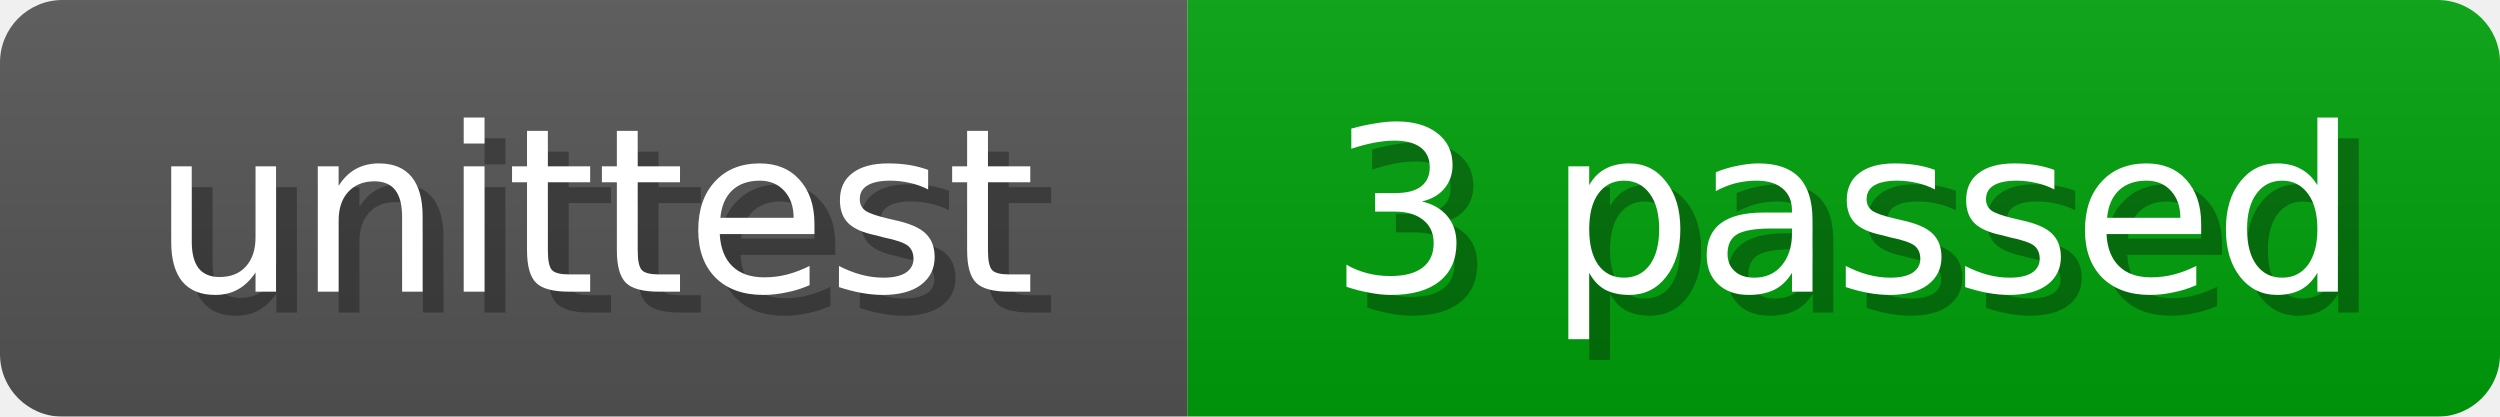
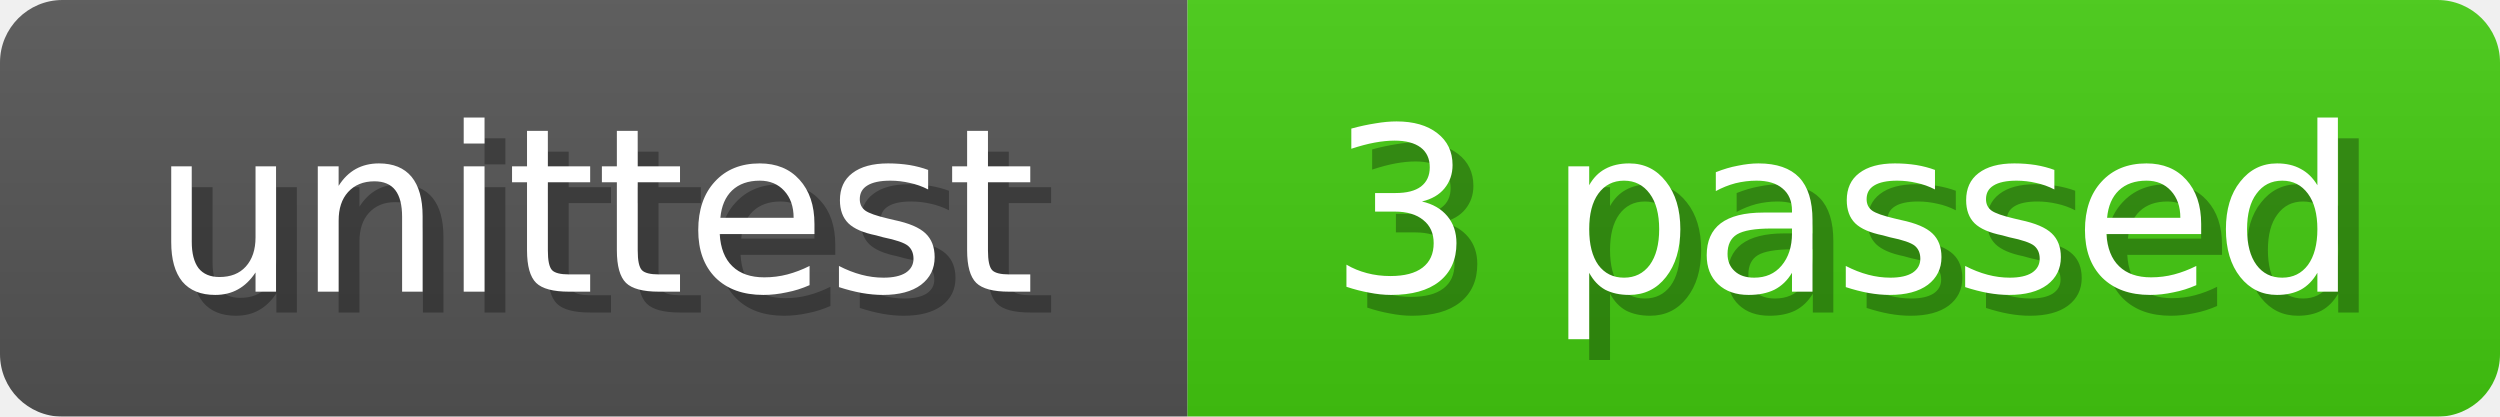
<svg xmlns="http://www.w3.org/2000/svg" width="120" height="20">
  <linearGradient id="b" x2="0" y2="100%">
    <stop offset="0" stop-color="#bbb" stop-opacity=".1" />
    <stop offset="1" stop-opacity=".1" />
  </linearGradient>
-   <mask id="anybadge_1">
+   <mask id="anybadge_2">
    <rect width="120" height="20" rx="3" fill="#fff" />
  </mask>
-   <g mask="url(#anybadge_1)">
+   <g mask="url(#anybadge_2)">
    <path fill="#555" d="M0 0h57v20H0z" />
-     <path fill="#00a10b" d="M57 0h63v20H57z" />
+     <path fill="#4C1" d="M57 0h63v20H57z" />
    <path fill="url(#b)" d="M0 0h120v20H0z" />
  </g>
  <g fill="#fff" text-anchor="middle" font-family="DejaVu Sans,Verdana,Geneva,sans-serif" font-size="11">
    <text x="29.5" y="15" fill="#010101" fill-opacity=".3">unittest</text>
    <text x="28.5" y="14">unittest</text>
  </g>
  <g fill="#fff" text-anchor="middle" font-family="DejaVu Sans,Verdana,Geneva,sans-serif" font-size="11">
    <text x="89.5" y="15" fill="#010101" fill-opacity=".3">3 passed</text>
    <text x="88.5" y="14">3 passed</text>
  </g>
</svg>
